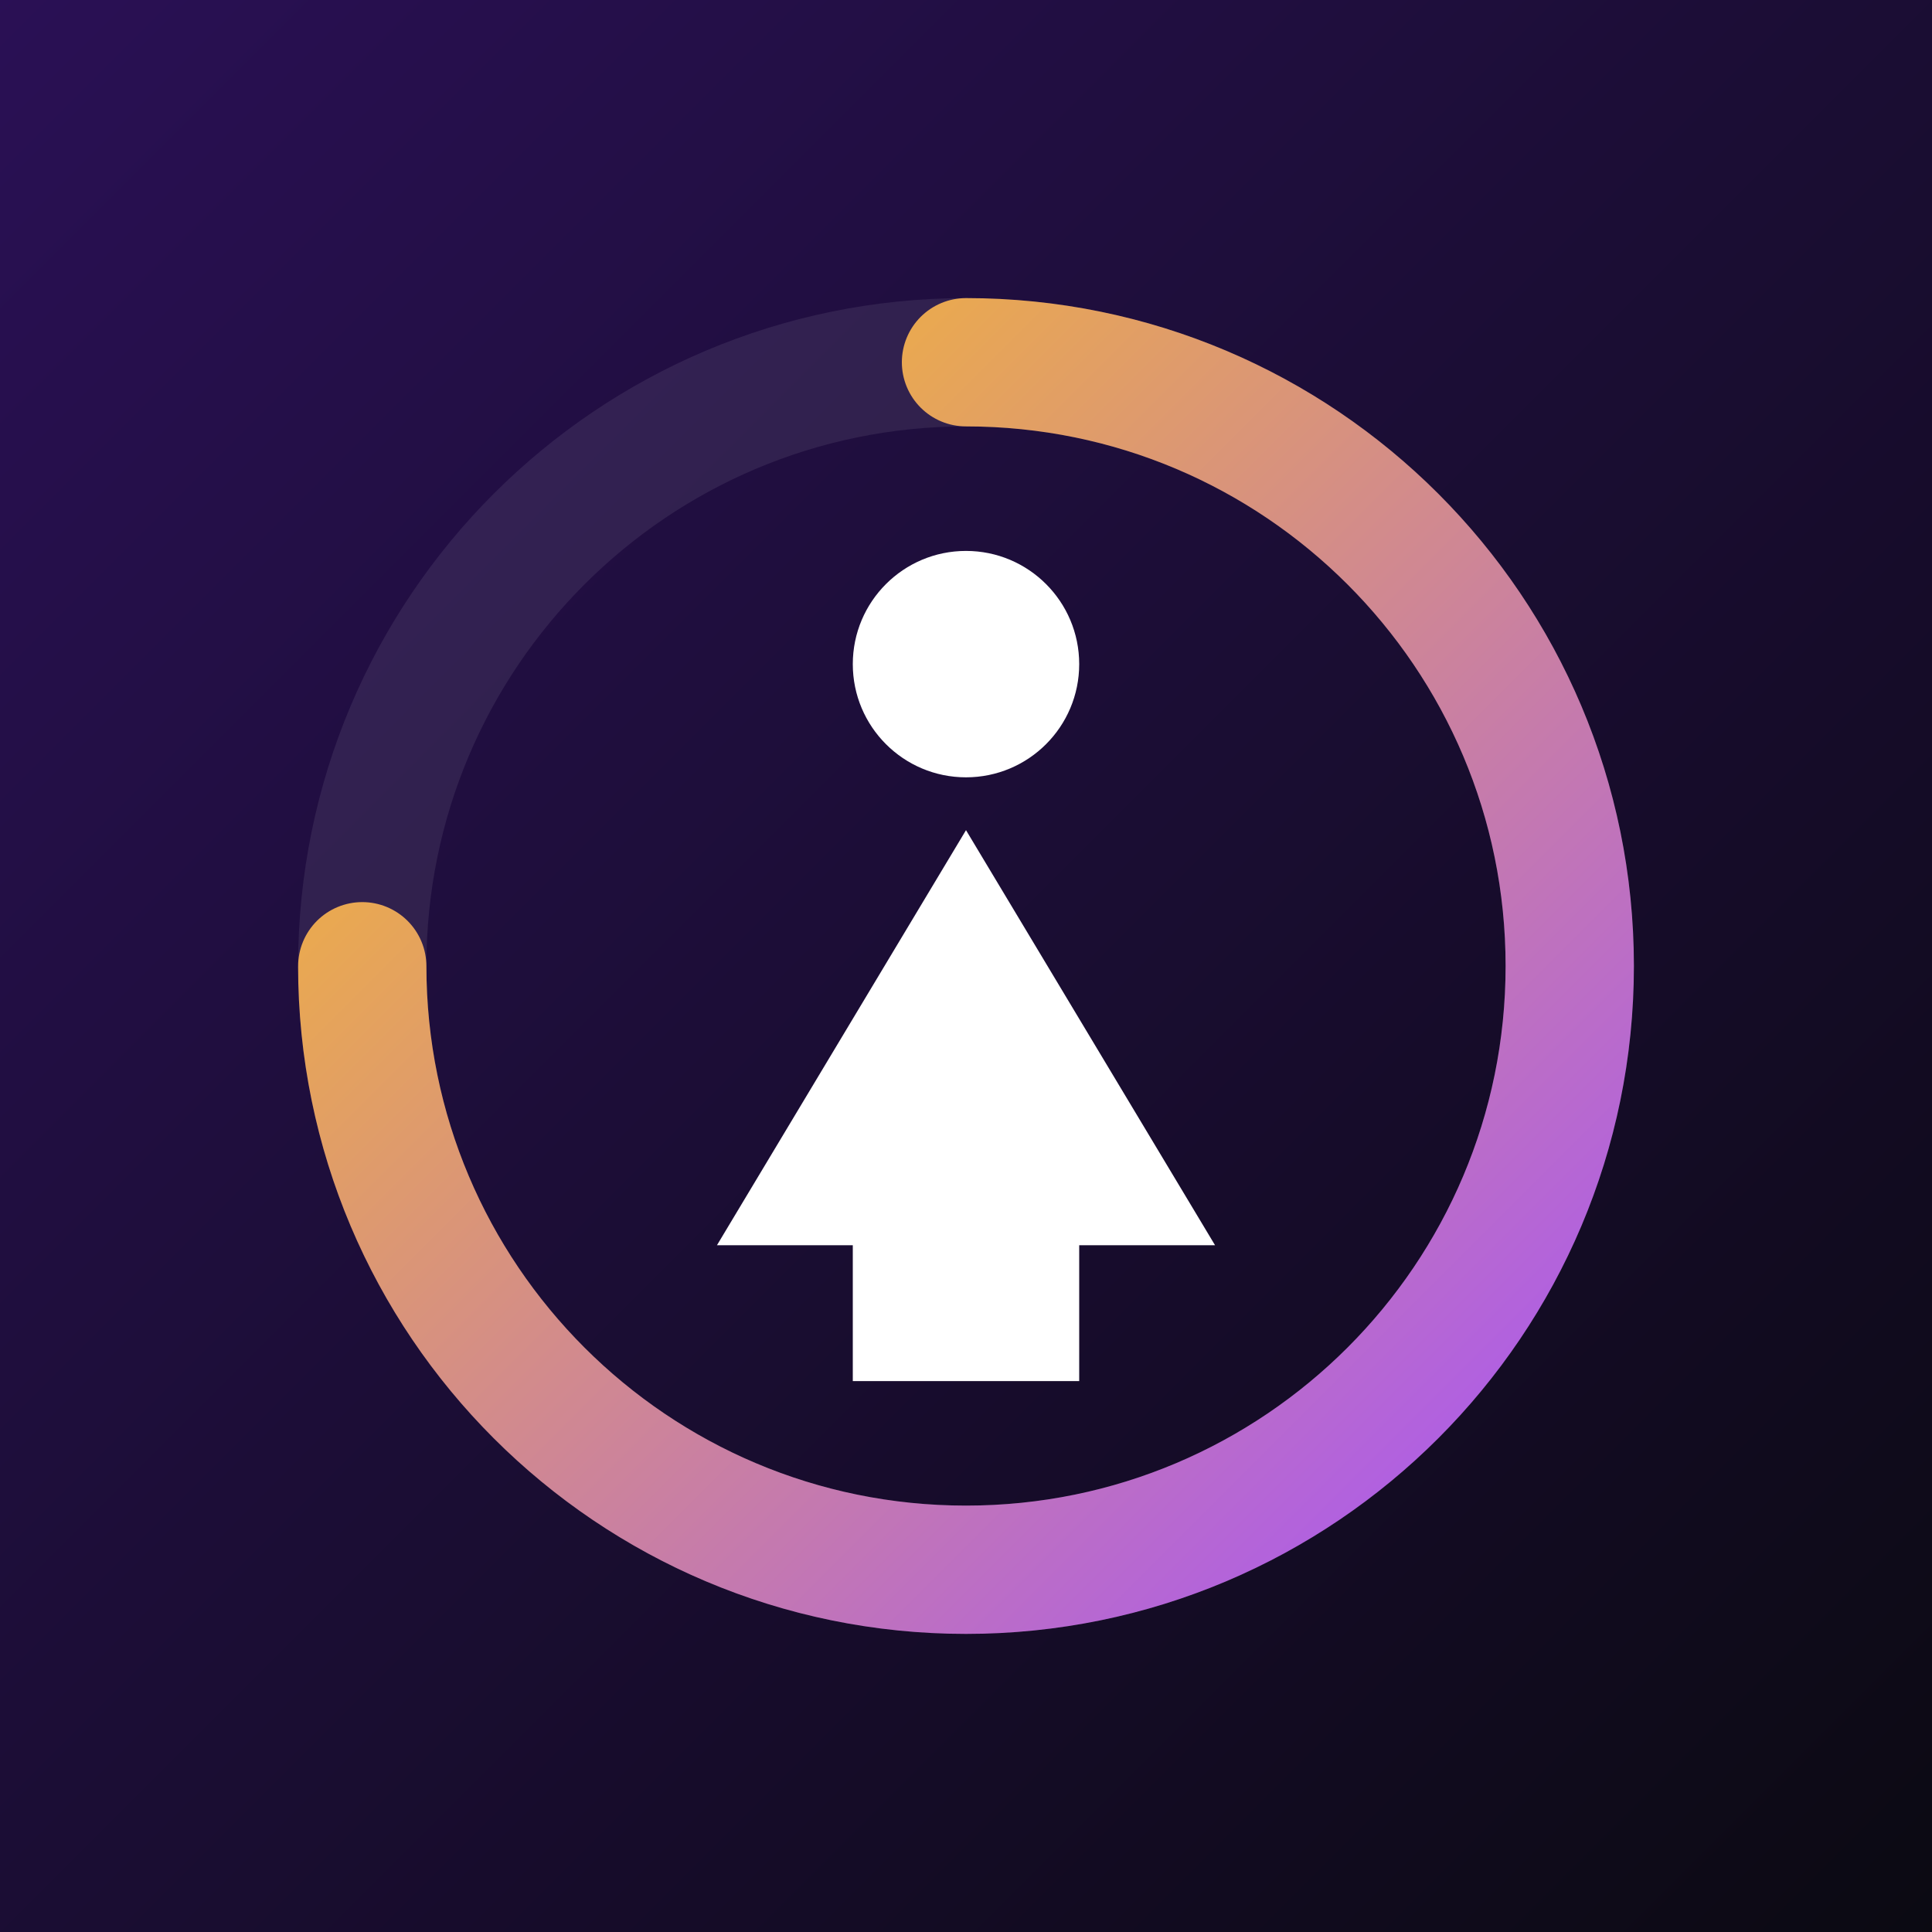
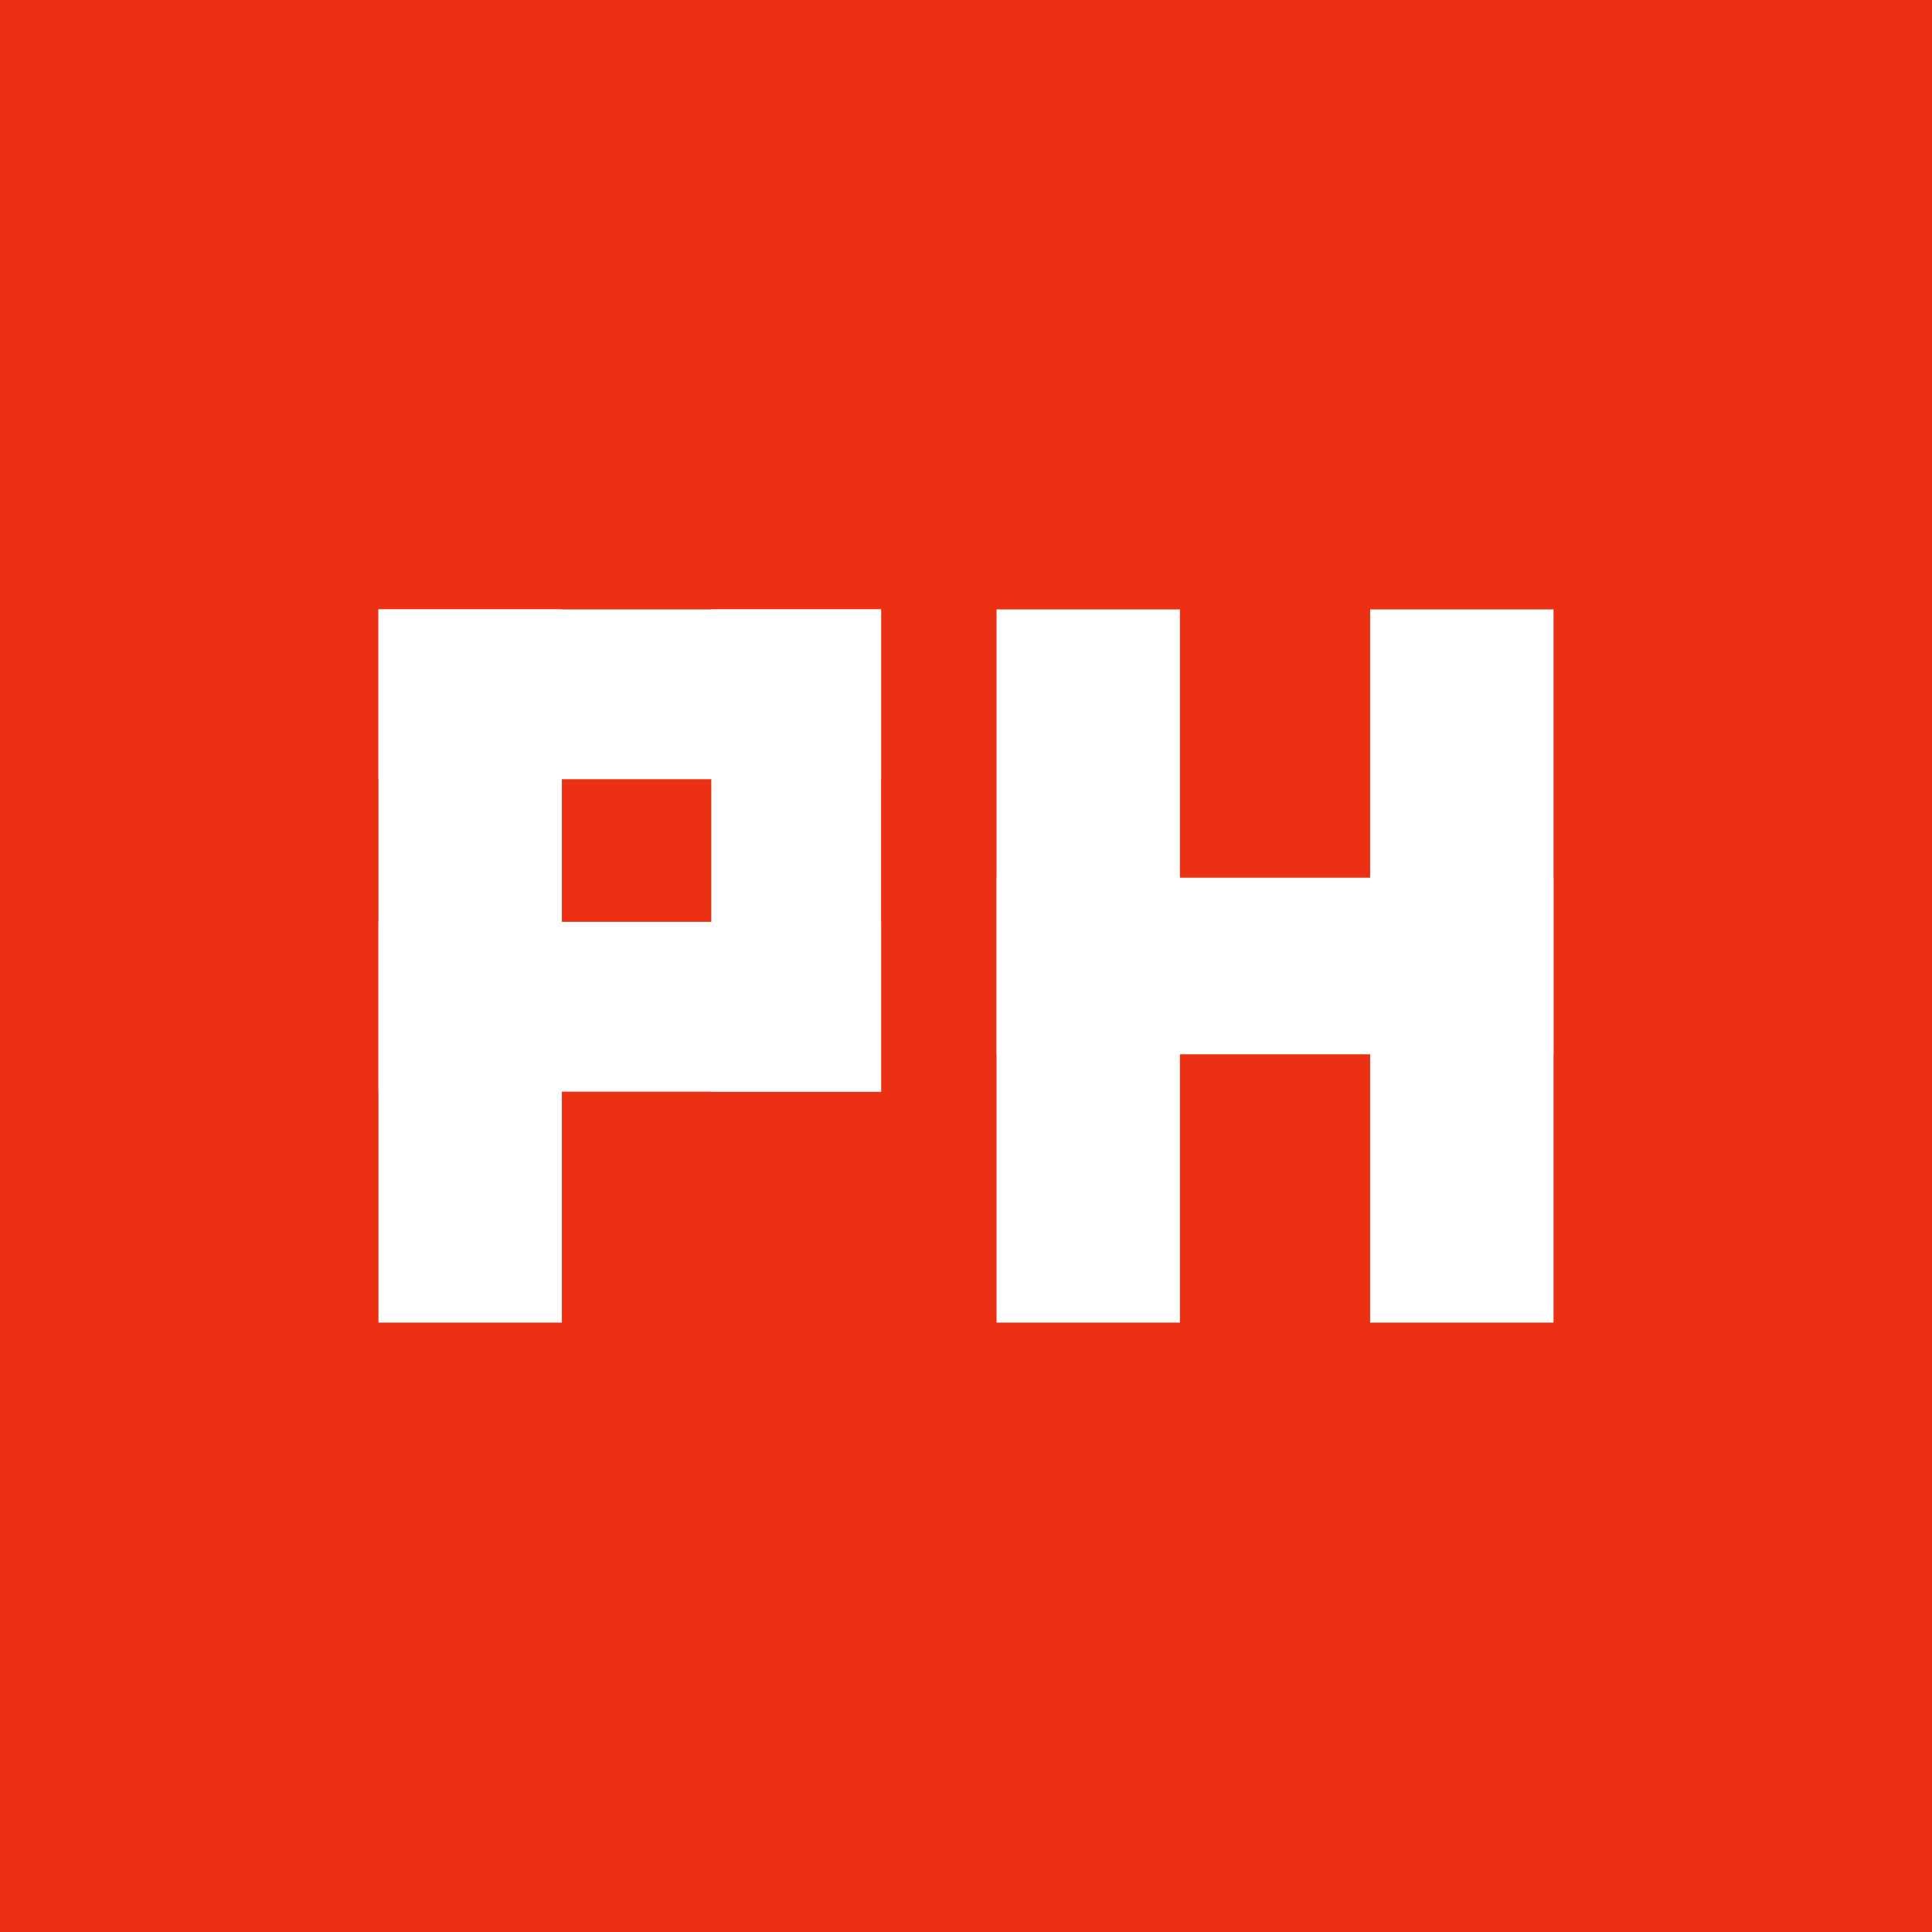
<svg xmlns="http://www.w3.org/2000/svg" viewBox="0 0 512 512" width="512" height="512" role="img" aria-label="Project Human">
-   <defs>
-     <linearGradient id="phBg" x1="0" y1="0" x2="1" y2="1">
-       <stop offset="0%" stop-color="#2A1055" />
-       <stop offset="100%" stop-color="#0B0A12" />
-     </linearGradient>
-     <linearGradient id="phRing" x1="0" y1="1" x2="1" y2="0">
-       <stop offset="0%" stop-color="#A855F7" />
-       <stop offset="100%" stop-color="#FBBF24" />
-     </linearGradient>
-   </defs>
-   <rect width="512" height="512" fill="url(#phBg)" />
-   <circle cx="256" cy="256" r="160" fill="none" stroke="#ffffff" stroke-opacity="0.08" stroke-width="34" />
-   <circle cx="256" cy="256" r="160" fill="none" stroke="url(#phRing)" stroke-width="34" stroke-linecap="round" stroke-dasharray="1005" stroke-dashoffset="251" transform="rotate(-90 256 256)" />
-   <circle cx="256" cy="176" r="30" fill="#ffffff" />
-   <path d="M256 220 L322 330 H286 V366 H226 V330 H190 Z" fill="#ffffff" />
+   <rect width="512" height="512" fill="#ec3013" />
+   <g fill="#ffffff" transform="translate(256,256) scale(0.9) translate(-256,-256)">
+     <rect x="83" y="151" width="54" height="210" />
+     <rect x="83" y="151" width="148" height="50" />
+     <rect x="83" y="243" width="148" height="50" />
+     <rect x="181" y="151" width="50" height="142" />
+     <rect x="265" y="151" width="54" height="210" />
+     <rect x="375" y="151" width="54" height="210" />
+     <rect x="265" y="230" width="164" height="52" />
+   </g>
</svg>
